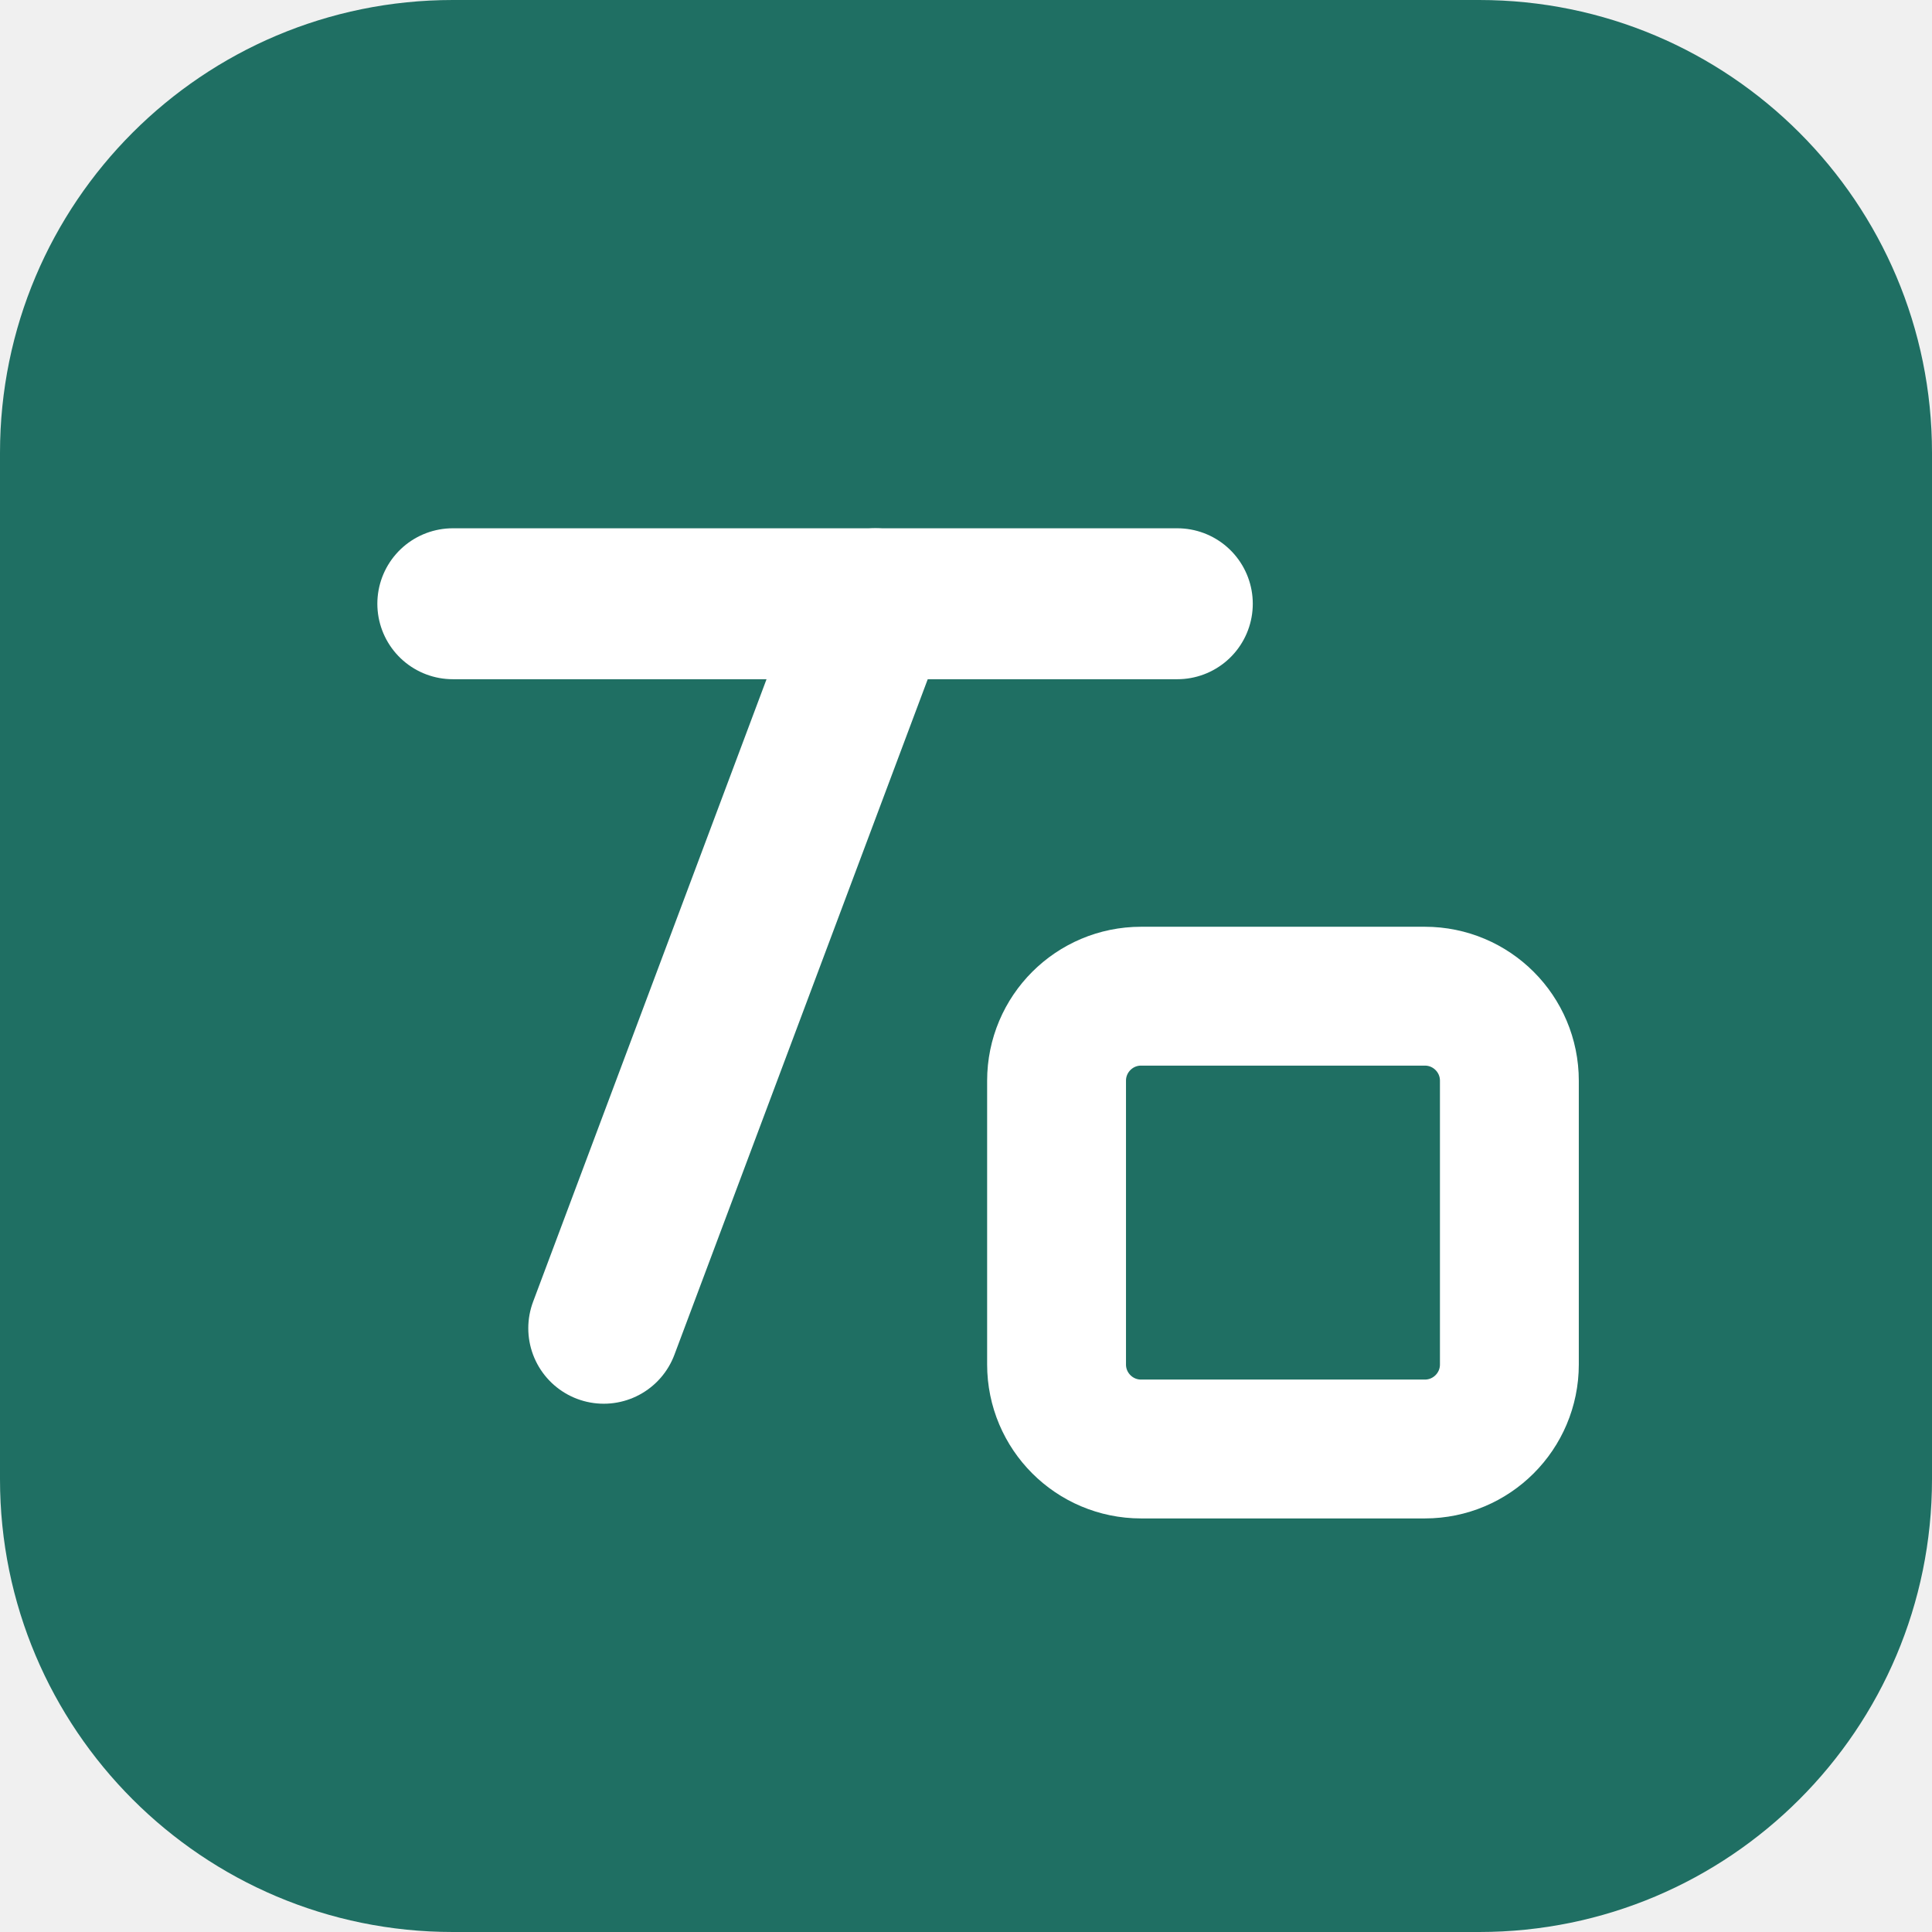
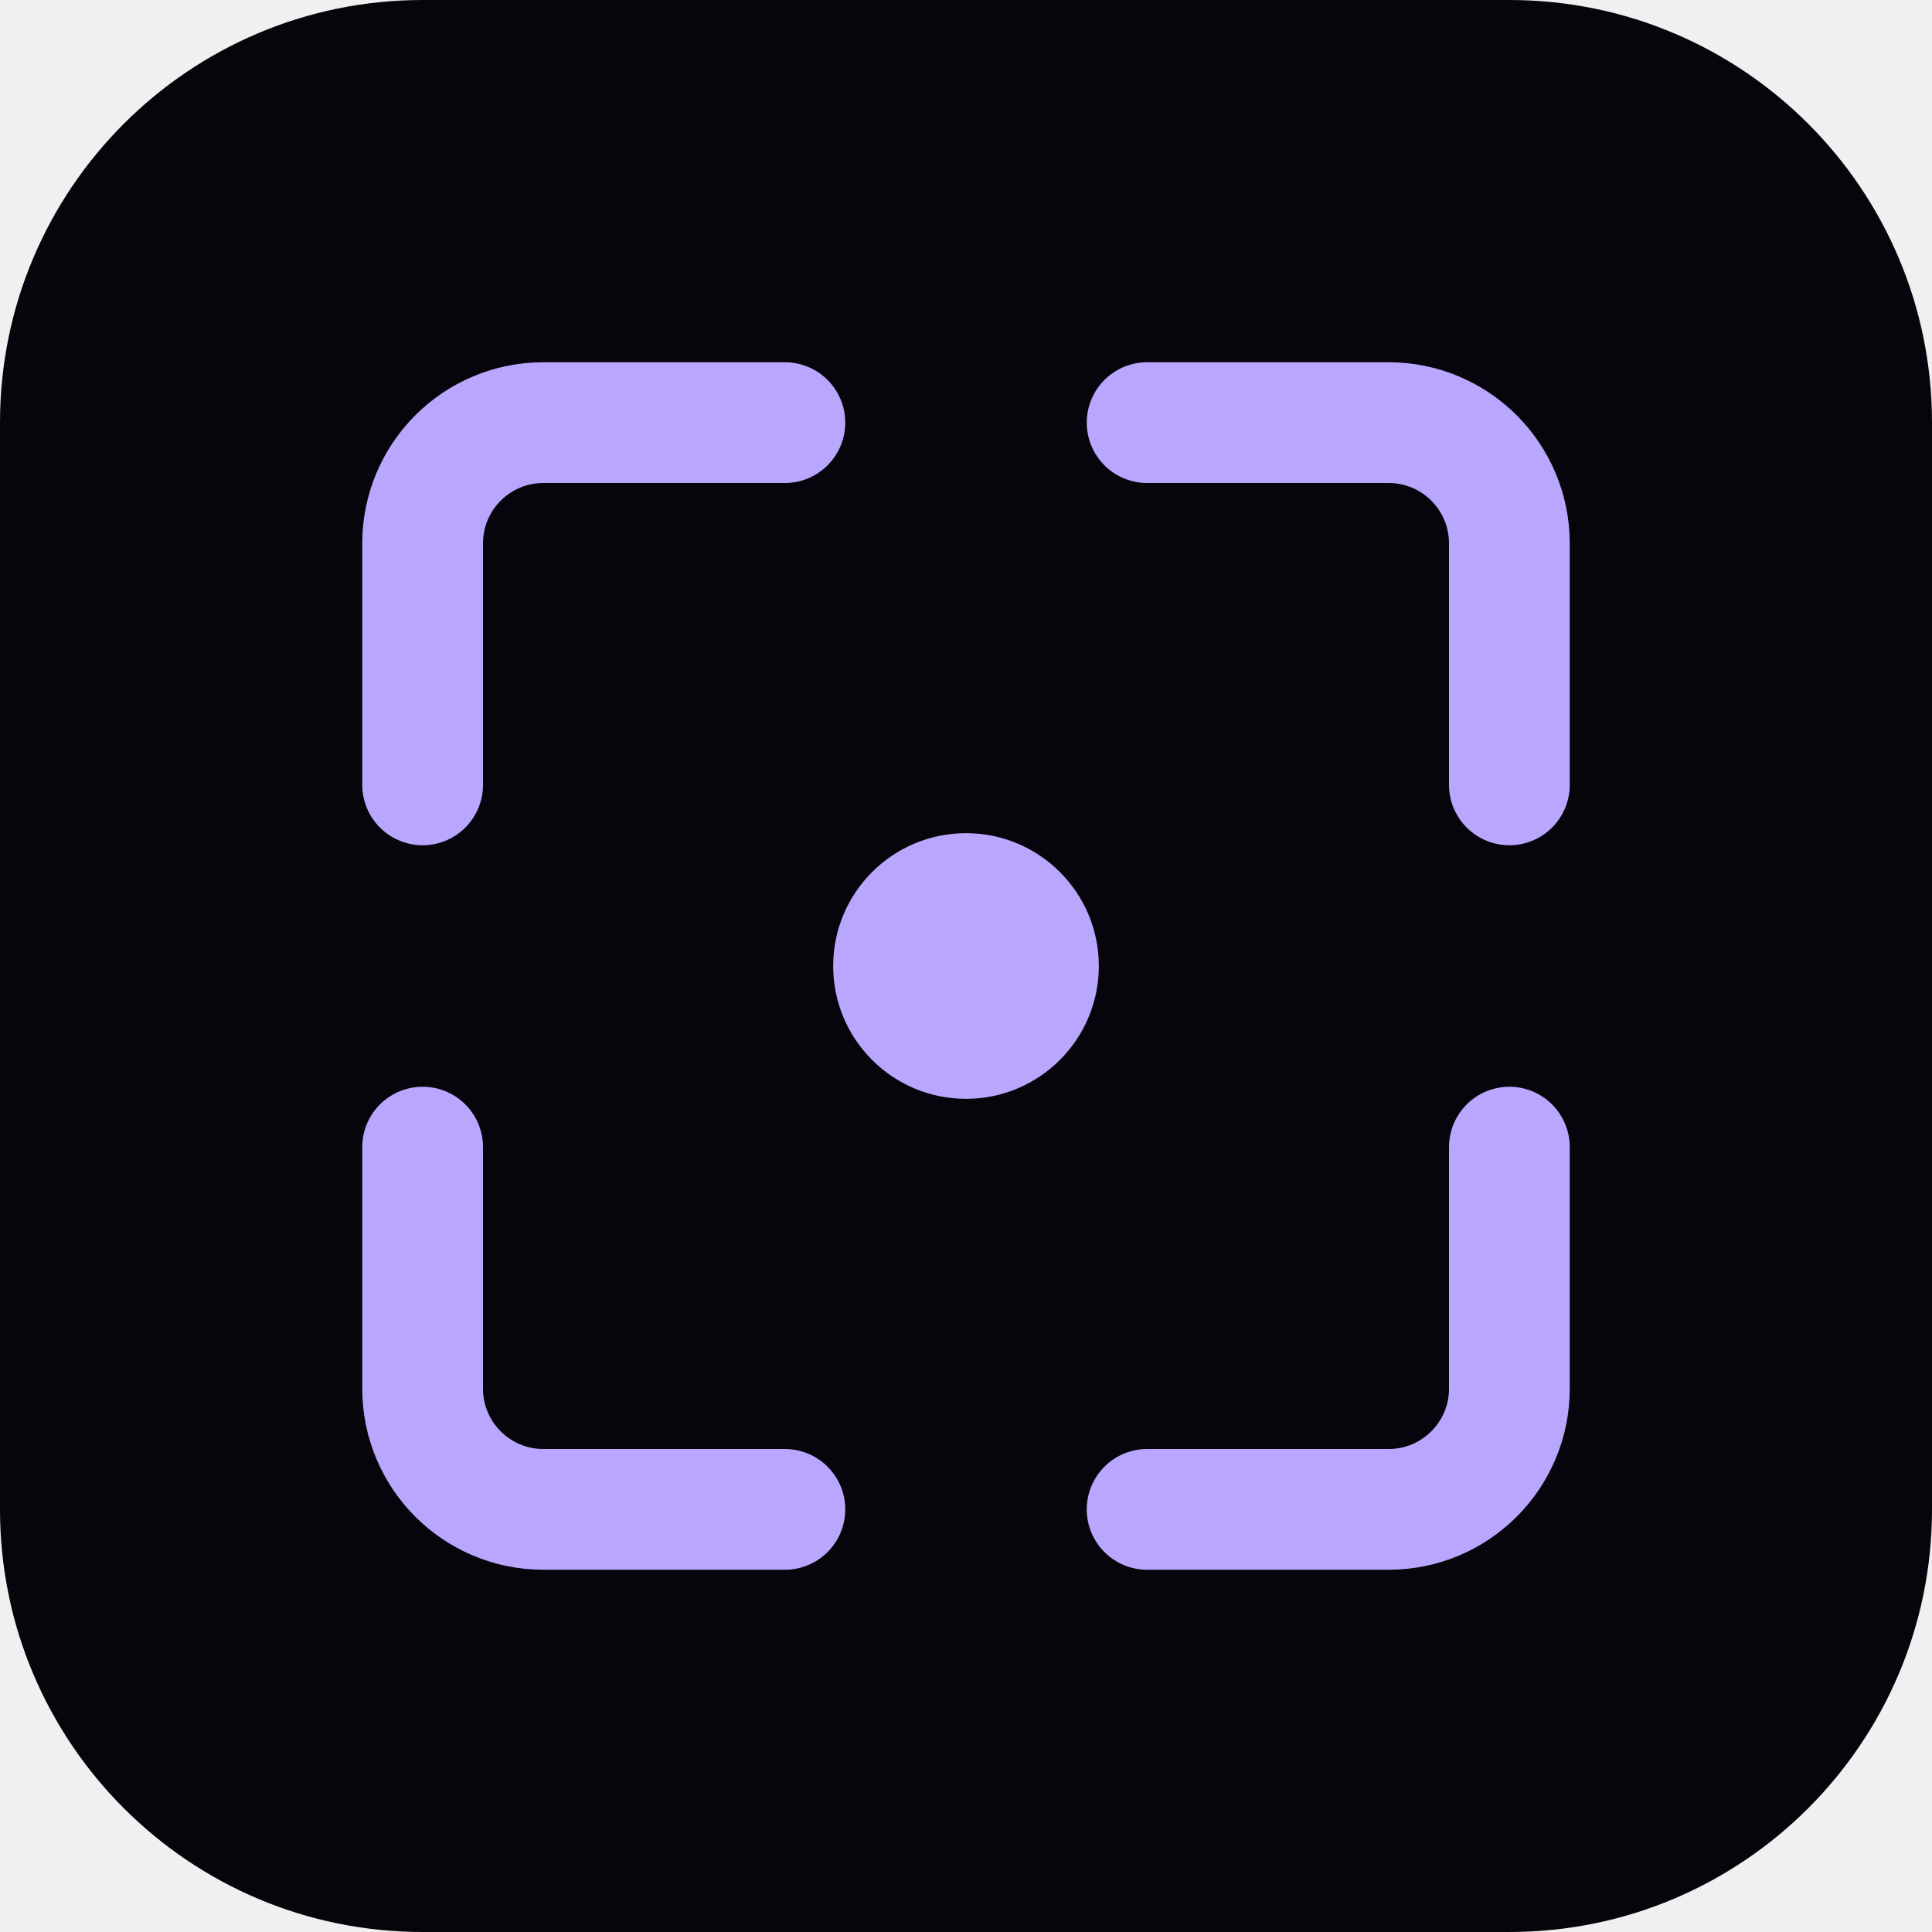
- <svg xmlns="http://www.w3.org/2000/svg" viewBox="0 0 32 32" width="32" height="32" role="img" aria-label="知行笔记">
-   <rect width="32" height="32" rx="7.5" fill="#1f6f63" />
-   <g stroke="#ffffff" stroke-width="2.5" stroke-linecap="round" fill="none">
-     <path d="M7.5 10h12" />
-     <path d="M14.5 10 10 22" />
-     <rect x="17.5" y="16.5" width="7.5" height="7.5" rx="1.4" stroke-width="2.3" />
-   </g>
+ <svg xmlns="http://www.w3.org/2000/svg" viewBox="0 0 32 32" width="32" height="32" role="img" aria-label="炜轩的blog">
+   <rect width="32" height="32" rx="7" fill="#07050c" />
+   <path d="M7 13V9a2 2 0 0 1 2-2h4M19 7h4a2 2 0 0 1 2 2v4M25 19v4a2 2 0 0 1-2 2h-4M13 25H9a2 2 0 0 1-2-2v-4" fill="none" stroke="#b9a7ff" stroke-width="2" stroke-linecap="round" />
+   <circle cx="16" cy="16" r="2.2" fill="#b9a7ff" />
</svg>
